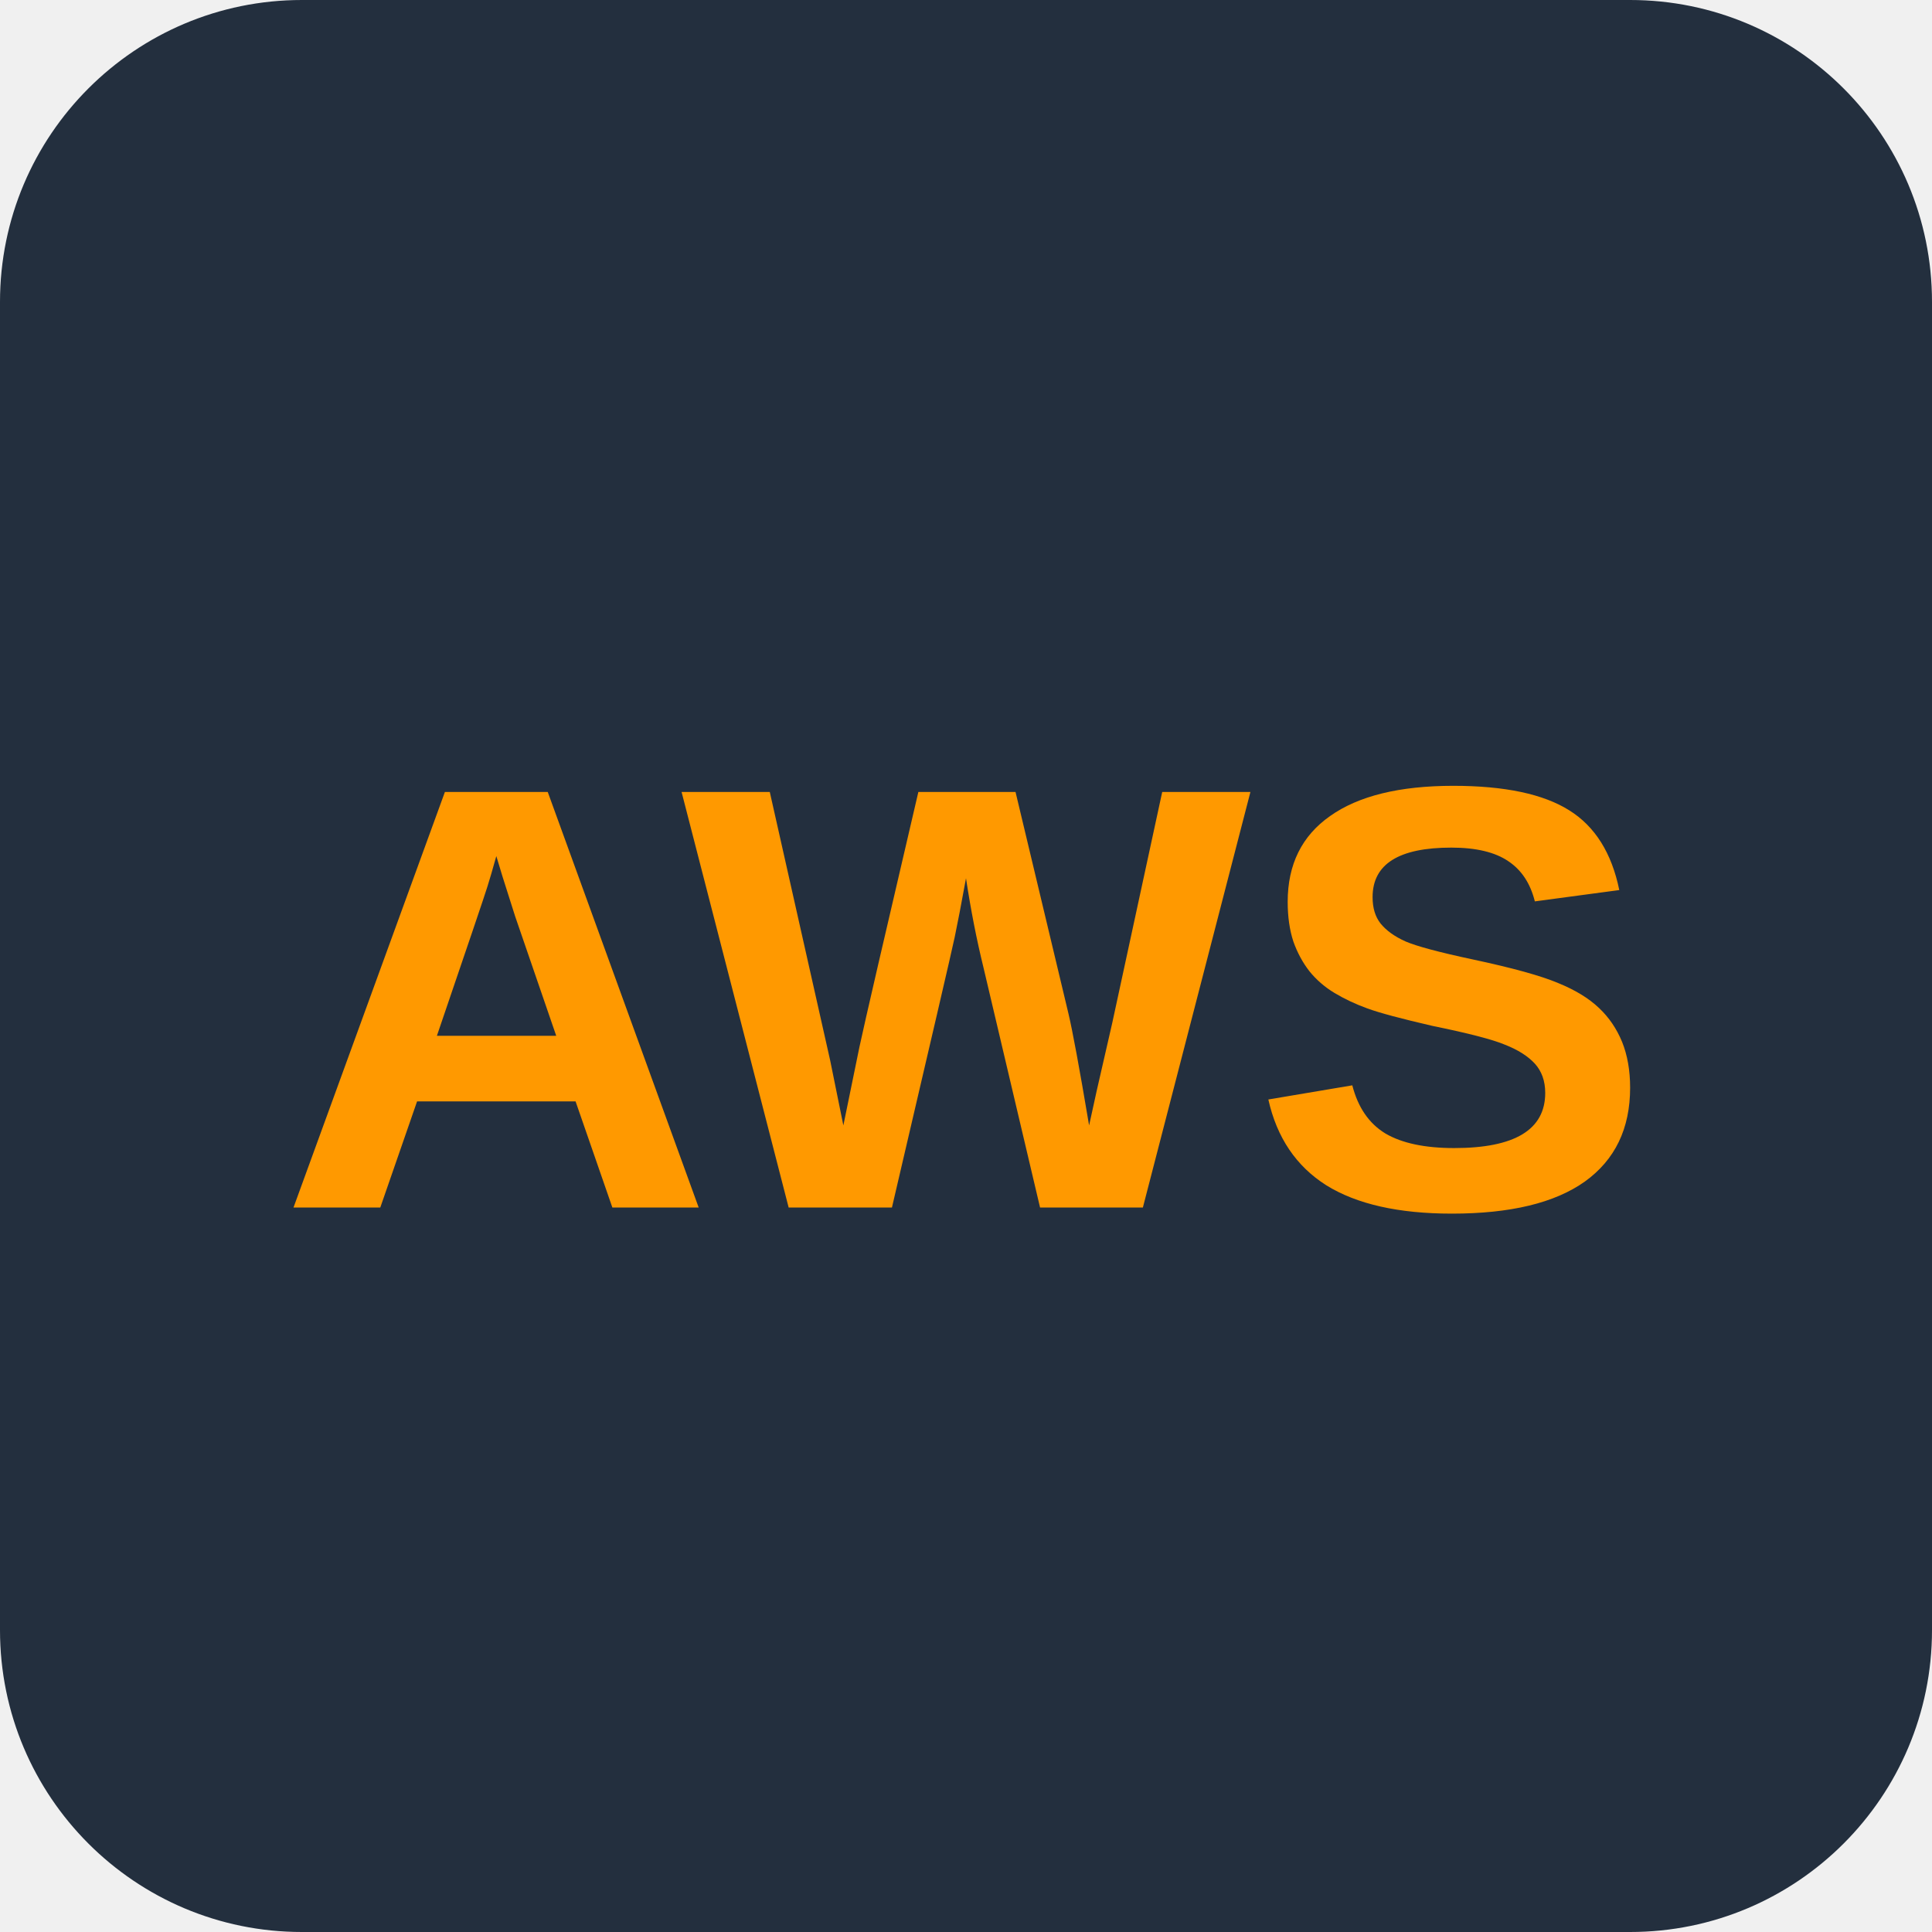
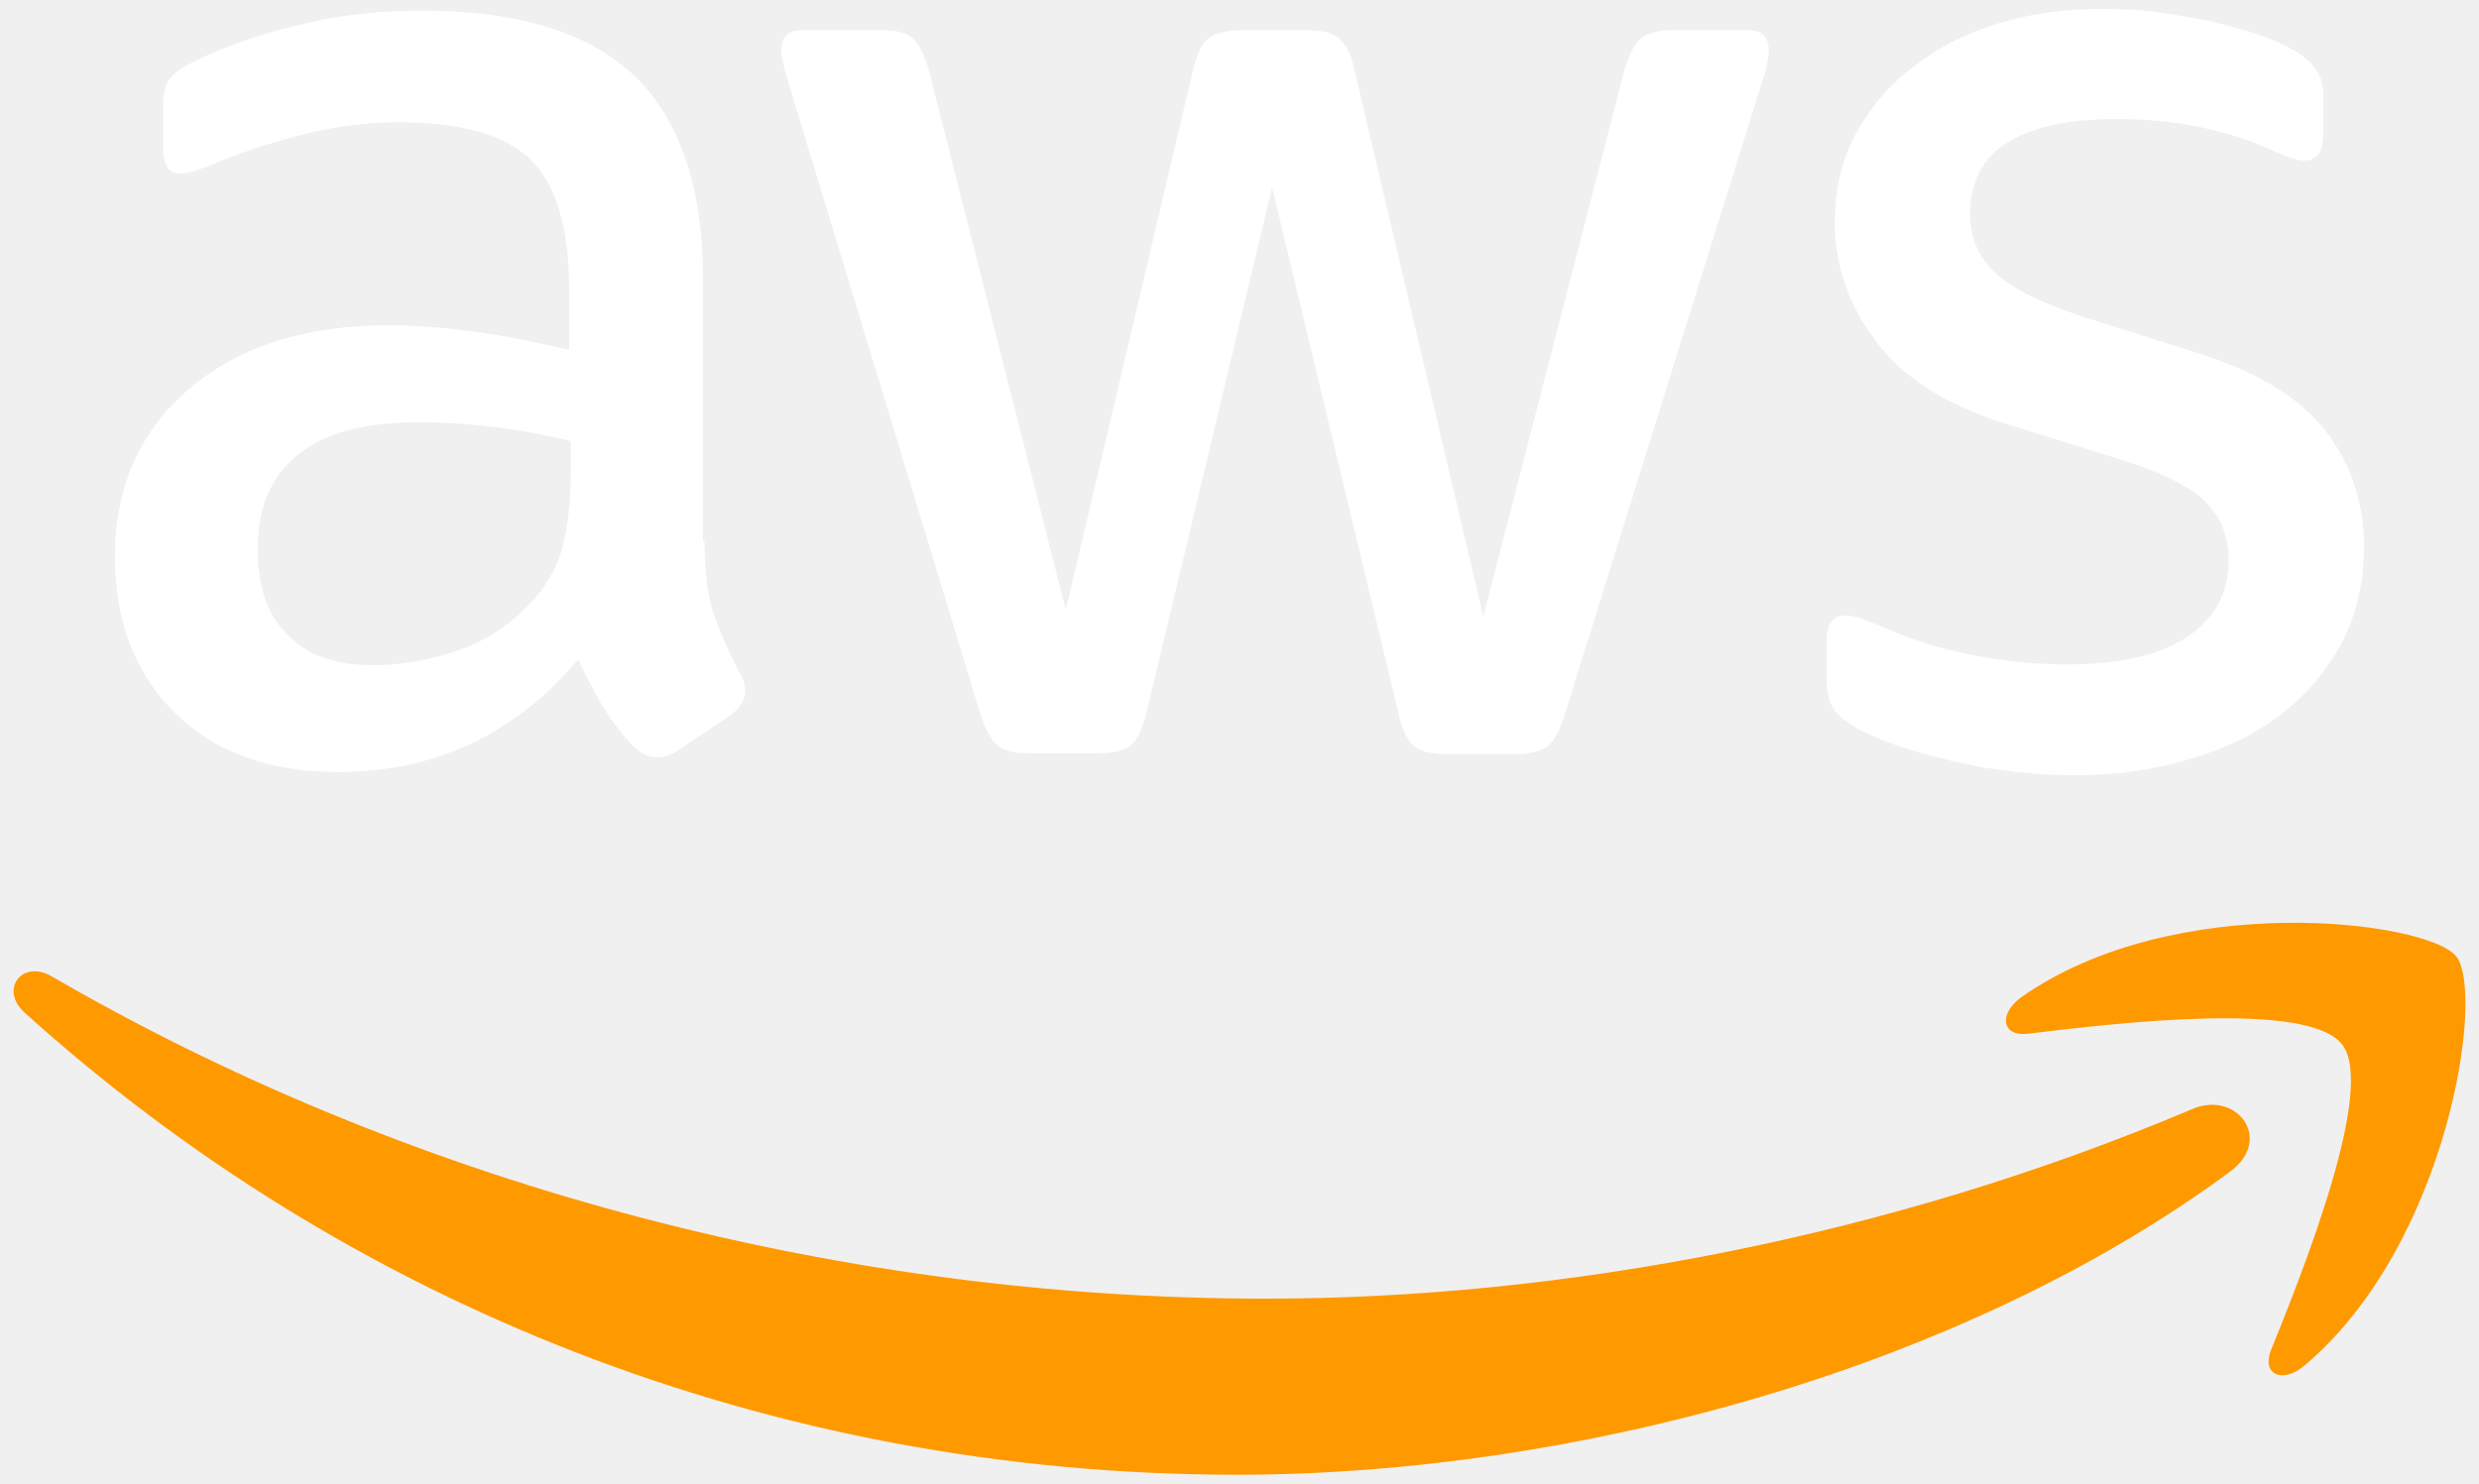
- <svg xmlns="http://www.w3.org/2000/svg" viewBox="0 0 64 64" role="img" aria-label="AWS">
-   <rect width="64" height="64" rx="10" fill="#232F3E" />
-   <text x="32" y="40" text-anchor="middle" fill="#FF9900" font-family="Arial, Helvetica, sans-serif" font-size="20" font-weight="700">AWS</text>
+ <svg xmlns="http://www.w3.org/2000/svg" viewBox="0 0 304 182" role="img" aria-label="Amazon Web Services">
+   <g>
+     <path fill="#FFFFFF" d="M86.4,66.4c0,3.7,0.4,6.7,1.1,8.9c0.8,2.2,1.8,4.6,3.2,7.2c0.5,0.8,0.7,1.6,0.7,2.3c0,1-0.6,2-1.9,3l-6.3,4.2   c-0.9,0.6-1.8,0.9-2.6,0.9c-1,0-2-0.5-3-1.4C76.2,90,75,88.4,74,86.8c-1-1.7-2-3.6-3.1-5.9c-7.8,9.2-17.6,13.8-29.4,13.8   c-8.4,0-15.1-2.4-20-7.2c-4.9-4.8-7.4-11.2-7.4-19.2c0-8.5,3-15.4,9.1-20.6c6.1-5.2,14.2-7.8,24.5-7.8c3.4,0,6.9,0.3,10.6,0.8   c3.7,0.5,7.5,1.3,11.5,2.2v-7.3c0-7.6-1.6-12.9-4.7-16c-3.2-3.1-8.6-4.6-16.3-4.6c-3.5,0-7.1,0.4-10.8,1.3c-3.7,0.9-7.3,2-10.8,3.4   c-1.6,0.7-2.8,1.1-3.5,1.3c-0.7,0.2-1.2,0.3-1.6,0.3c-1.4,0-2.1-1-2.1-3.1v-4.9c0-1.6,0.2-2.8,0.7-3.5c0.5-0.7,1.4-1.4,2.8-2.1   c3.5-1.8,7.7-3.3,12.6-4.5c4.9-1.3,10.1-1.9,15.6-1.9c11.9,0,20.6,2.7,26.2,8.1c5.5,5.4,8.3,13.6,8.3,24.6V66.4z M45.8,81.6   c3.3,0,6.7-0.6,10.3-1.8c3.6-1.2,6.8-3.4,9.5-6.4c1.6-1.9,2.8-4,3.4-6.4c0.6-2.4,1-5.3,1-8.7v-4.2c-2.9-0.7-6-1.3-9.2-1.7   c-3.2-0.4-6.3-0.6-9.4-0.6c-6.7,0-11.6,1.3-14.9,4c-3.3,2.7-4.9,6.5-4.9,11.5c0,4.7,1.2,8.2,3.7,10.6   C37.7,80.4,41.2,81.6,45.8,81.6z M126.1,92.4c-1.8,0-3-0.3-3.8-1c-0.8-0.6-1.5-2-2.1-3.9L96.7,10.2c-0.6-2-0.9-3.3-0.9-4   c0-1.6,0.8-2.5,2.4-2.5h9.8c1.9,0,3.2,0.3,3.9,1c0.8,0.6,1.4,2,2,3.9l16.8,66.2l15.6-66.2c0.5-2,1.1-3.3,1.9-3.9c0.8-0.6,2.2-1,4-1   h8c1.9,0,3.2,0.3,4,1c0.8,0.6,1.5,2,1.9,3.9l15.8,67l17.3-67c0.6-2,1.3-3.3,2-3.9c0.8-0.6,2.1-1,3.9-1h9.3c1.6,0,2.5,0.8,2.5,2.5   c0,0.5-0.1,1-0.2,1.6c-0.1,0.6-0.3,1.4-0.7,2.5l-24.1,77.3c-0.6,2-1.3,3.3-2.1,3.9c-0.8,0.6-2.1,1-3.8,1h-8.6c-1.9,0-3.2-0.3-4-1   c-0.8-0.7-1.5-2-1.9-4L156,23l-15.4,64.4c-0.5,2-1.1,3.3-1.9,4c-0.8,0.7-2.2,1-4,1H126.1z M254.6,95.1c-5.2,0-10.4-0.6-15.4-1.8   c-5-1.2-8.9-2.5-11.5-4c-1.6-0.9-2.7-1.9-3.1-2.8c-0.4-0.9-0.6-1.9-0.6-2.8v-5.1c0-2.1,0.8-3.1,2.3-3.1c0.6,0,1.2,0.1,1.8,0.3   c0.6,0.2,1.5,0.6,2.5,1c3.4,1.5,7.1,2.7,11,3.5c4,0.8,7.9,1.2,11.9,1.2c6.3,0,11.2-1.1,14.6-3.3c3.4-2.2,5.2-5.4,5.2-9.5   c0-2.8-0.9-5.1-2.7-7c-1.8-1.9-5.2-3.6-10.1-5.2L246,52c-7.3-2.3-12.7-5.7-16-10.2c-3.3-4.4-5-9.3-5-14.5c0-4.2,0.9-7.9,2.7-11.1   c1.8-3.2,4.2-6,7.2-8.2c3-2.3,6.4-4,10.4-5.2c4-1.2,8.2-1.7,12.6-1.7c2.2,0,4.5,0.1,6.7,0.4c2.3,0.3,4.4,0.7,6.5,1.1   c2,0.5,3.9,1,5.7,1.6c1.8,0.6,3.2,1.2,4.2,1.8c1.4,0.8,2.4,1.6,3,2.5c0.6,0.8,0.9,1.9,0.9,3.3v4.7c0,2.1-0.8,3.2-2.3,3.2   c-0.8,0-2.1-0.4-3.8-1.2c-5.7-2.6-12.1-3.9-19.2-3.9c-5.7,0-10.2,0.9-13.3,2.8c-3.1,1.9-4.7,4.8-4.7,8.9c0,2.8,1,5.2,3,7.1   c2,1.9,5.7,3.8,11,5.5l14.2,4.5c7.2,2.3,12.4,5.5,15.5,9.6c3.1,4.1,4.6,8.8,4.6,14c0,4.3-0.9,8.2-2.6,11.6   c-1.8,3.4-4.2,6.4-7.3,8.8c-3.1,2.5-6.8,4.3-11.1,5.6C264.4,94.4,259.7,95.1,254.6,95.1z" />
+     <g>
+       <path fill="#FF9900" fill-rule="evenodd" clip-rule="evenodd" d="M273.5,143.7c-32.9,24.3-80.7,37.2-121.8,37.2c-57.6,0-109.5-21.3-148.7-56.7c-3.1-2.8-0.3-6.6,3.4-4.4    c42.4,24.6,94.7,39.5,148.8,39.5c36.5,0,76.6-7.6,113.5-23.2C274.2,133.6,278.9,139.7,273.5,143.7z" />
+       <path fill="#FF9900" fill-rule="evenodd" clip-rule="evenodd" d="M287.2,128.1c-4.2-5.4-27.8-2.6-38.5-1.3c-3.2,0.4-3.7-2.4-0.8-4.5c18.8-13.2,49.7-9.4,53.3-5    c3.6,4.5-1,35.4-18.6,50.2c-2.7,2.3-5.3,1.1-4.1-1.9C282.5,155.7,291.4,133.4,287.2,128.1z" />
+     </g>
+   </g>
</svg>
